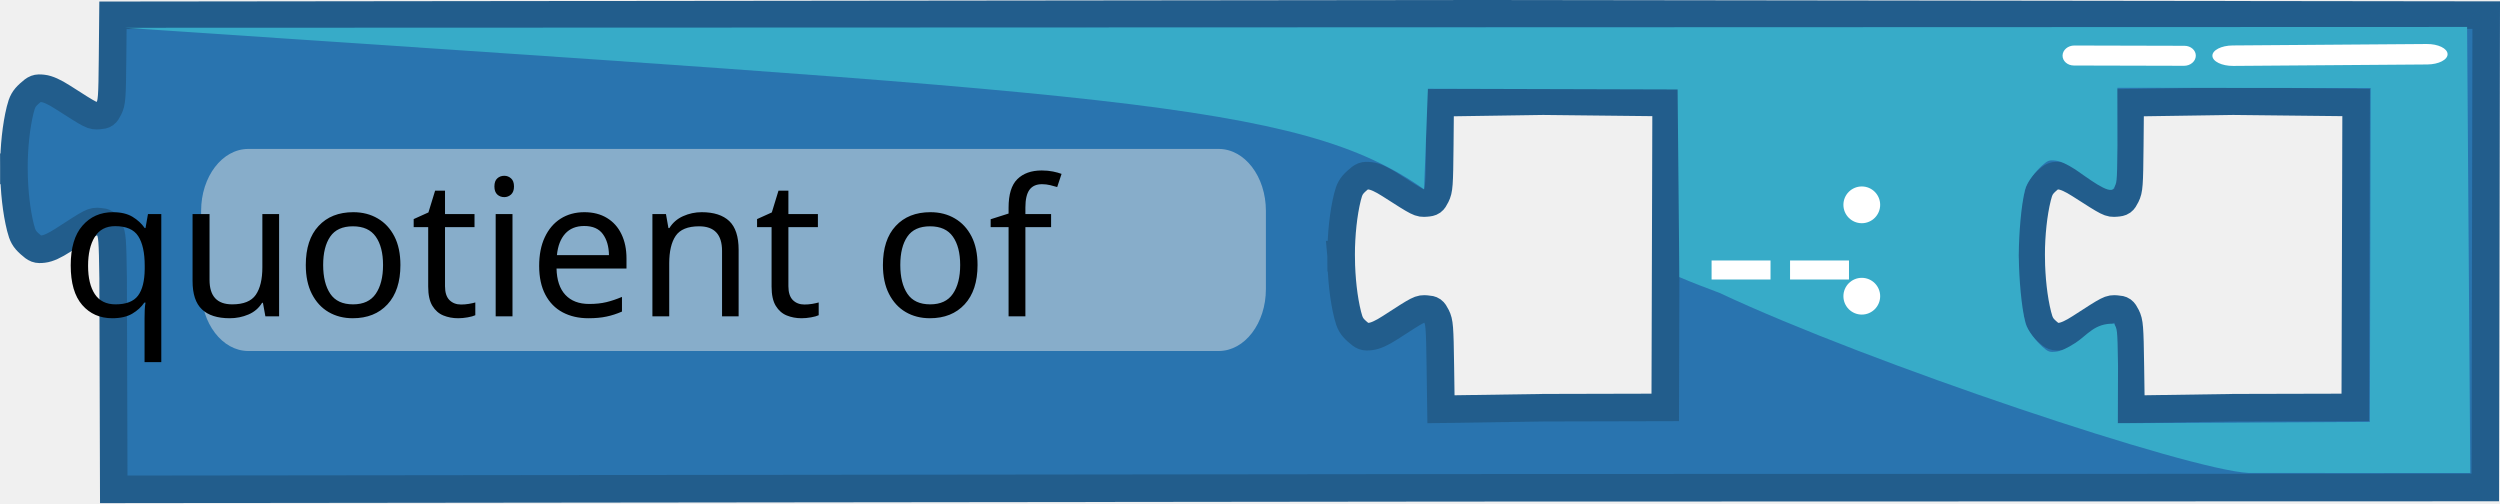
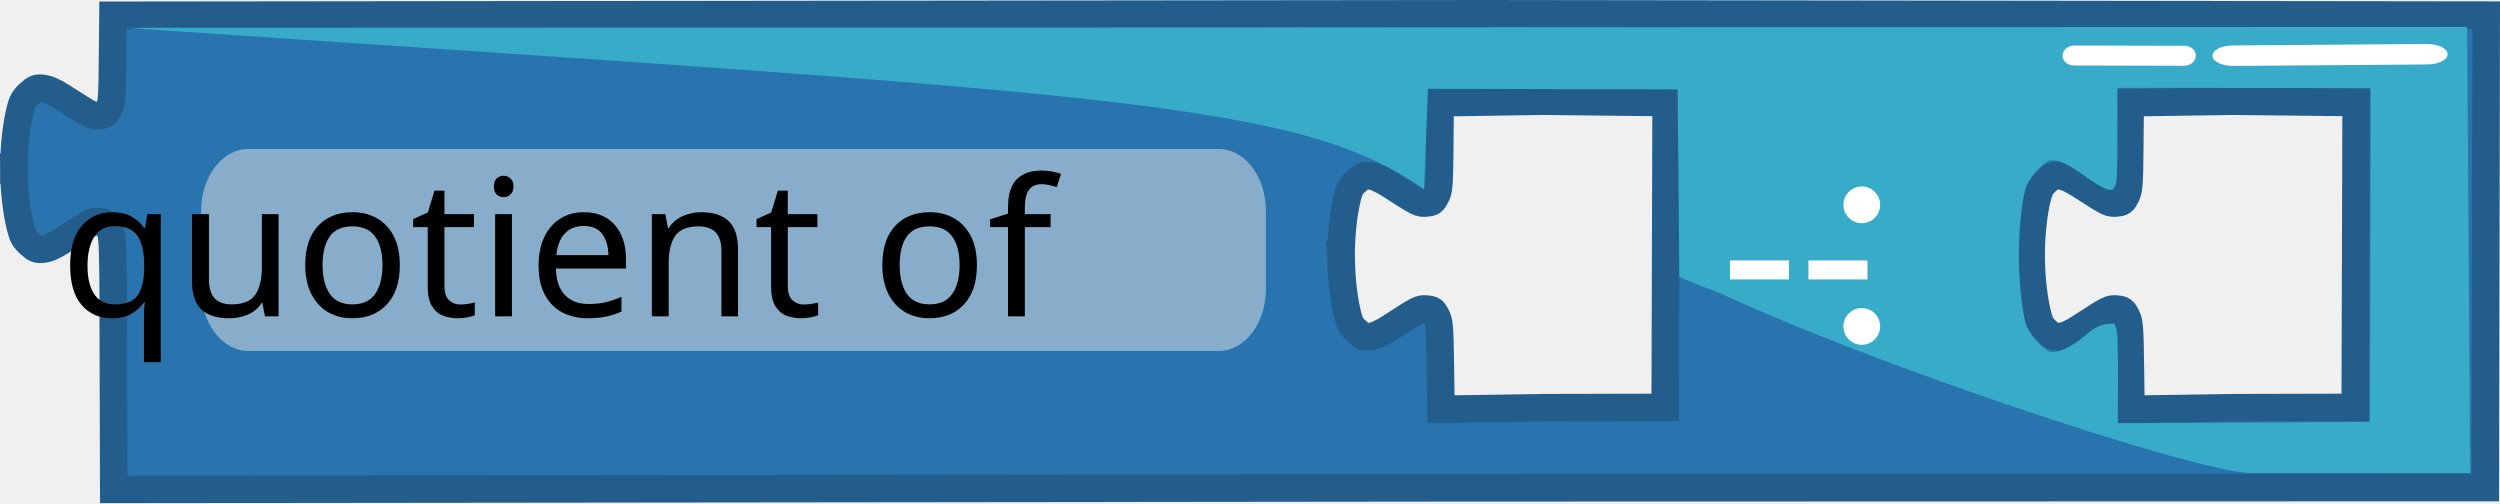
<svg xmlns="http://www.w3.org/2000/svg" width="306.454mm" height="61.675mm" viewBox="0 0 306.454 61.675" version="1.1" id="svg2283">
  <defs id="defs2277" />
-   <g id="layer1" transform="translate(253.1147,-814.1035)">
-     <g id="g2314" transform="matrix(0.6222609,0,0,-0.6222609,1404.732,1498.087)">
-       <path id="path2250" d="m -2377.209,1096.478 -264.769,-0.302 -0.081,-8.525 c -0.073,-7.756 -0.139,-8.641 -0.727,-9.825 -0.574,-1.156 -0.791,-1.312 -1.945,-1.397 -1.364,-0.101 -1.359,-0.104 -7.154,3.608 -1.657,1.061 -2.924,1.629 -3.87,1.733 -1.266,0.14 -1.537,0.038 -2.707,-1.024 -1.044,-0.948 -1.398,-1.579 -1.799,-3.208 -0.795,-3.232 -1.204,-7.243 -1.236,-11.287 h -0.01 c 4e-4,-0.105 0.01,-0.208 0.01,-0.313 -6e-4,-0.105 0,-0.21 0,-0.315 h 0.01 c 0.052,-4.043 0.481,-8.051 1.292,-11.279 0.409,-1.627 0.766,-2.256 1.815,-3.199 1.175,-1.056 1.446,-1.159 2.712,-1.012 0.946,0.109 2.209,0.682 3.861,1.752 5.777,3.74 5.772,3.738 7.137,3.643 1.155,-0.08 1.373,-0.234 1.953,-1.387 0.594,-1.18 0.663,-2.066 0.773,-9.822 l 0.122,-41.525 264.771,0.303 202.409,0.057 0.179,93.06 z m 16.962,-17.219 24.234,-0.267 -0.177,-60.059 -23.909,-0.059 -20.27,-0.302 -0.122,8.524 c -0.111,7.756 -0.18,8.641 -0.773,9.822 -0.58,1.153 -0.798,1.307 -1.953,1.387 -1.365,0.095 -1.36,0.097 -7.137,-3.643 -1.652,-1.07 -2.915,-1.642 -3.861,-1.75 -1.266,-0.146 -1.537,-0.045 -2.711,1.011 -1.049,0.943 -1.406,1.573 -1.815,3.201 -0.811,3.228 -1.24,7.235 -1.292,11.278 h -0.01 c -9e-4,0.105 0,0.21 0,0.315 0,0.105 0,0.21 -0.01,0.315 h 0.01 c 0.033,4.043 0.441,8.053 1.236,11.285 0.401,1.629 0.755,2.26 1.799,3.208 1.17,1.062 1.441,1.165 2.707,1.025 0.947,-0.104 2.213,-0.671 3.87,-1.733 5.795,-3.712 5.79,-3.711 7.154,-3.609 1.154,0.086 1.371,0.242 1.945,1.397 0.588,1.183 0.654,2.07 0.727,9.826 l 0.079,8.524 z m 135.93,0 24.234,-0.267 -0.177,-60.059 -23.909,-0.059 -20.27,-0.302 -0.122,8.524 c -0.111,7.756 -0.181,8.641 -0.775,9.822 -0.58,1.153 -0.796,1.307 -1.951,1.387 -1.365,0.095 -1.36,0.097 -7.137,-3.643 -1.652,-1.07 -2.915,-1.642 -3.861,-1.75 -1.266,-0.146 -1.537,-0.045 -2.712,1.011 -1.049,0.943 -1.406,1.573 -1.815,3.201 -0.811,3.228 -1.24,7.235 -1.292,11.278 h -0.01 c -7e-4,0.105 0,0.21 0,0.315 0,0.105 0,0.21 -0.01,0.315 h 0.01 c 0.033,4.043 0.441,8.053 1.236,11.285 0.401,1.629 0.755,2.26 1.799,3.208 1.17,1.062 1.441,1.165 2.707,1.025 0.947,-0.104 2.213,-0.671 3.87,-1.733 5.795,-3.712 5.79,-3.711 7.154,-3.609 1.154,0.086 1.371,0.242 1.945,1.397 0.588,1.183 0.654,2.07 0.727,9.826 l 0.079,8.524 z" style="fill:#2974af;fill-opacity:1;stroke:#225d8c;stroke-width:5.426;stroke-miterlimit:4;stroke-dasharray:none;stroke-opacity:1" />
-       <path id="path2252" d="m -2178.228,1093.881 -461.427,-0.163 c 194.175,-13.105 231.153,-14.344 255.955,-31.818 l 0.758,19.808 49.189,-0.141 0.347,-36.959 c 2.353,-1.028 5.298,-2.128 7.893,-3.111 29.72,-13.957 92.459,-34.877 104.244,-35.474 l 43.664,-0.01 z m -18.993,-12.035 -0.156,-65.765 -49.655,-0.265 0.04,11.282 c -0.111,7.756 -0.181,7.141 -0.775,8.322 -3.825,0.148 -5.252,-2.229 -7.588,-3.756 -1.652,-1.07 -2.915,-1.642 -3.861,-1.75 -1.266,-0.146 -1.537,-0.045 -2.711,1.011 -1.049,0.943 -2.906,3.073 -3.315,4.701 -0.811,3.228 -1.24,8.735 -1.292,12.778 h -0.01 c -7e-4,0.105 0,0.21 0,0.315 0,0.105 -0.01,0.21 -0.01,0.315 h 0.01 c 0.033,4.043 0.441,9.553 1.236,12.785 0.401,1.629 2.255,3.76 3.299,4.708 1.17,1.062 1.441,1.165 2.707,1.025 0.947,-0.104 2.213,-0.671 3.87,-1.733 2.277,-1.516 6.838,-5.156 7.6,-3.712 0.588,1.183 0.654,0.57 0.727,8.326 l -0.018,11.464 z" style="fill:#37abc8;fill-opacity:1;stroke:none;stroke-width:5.426;stroke-miterlimit:4;stroke-dasharray:none;stroke-opacity:1" />
-       <rect rx="4.045" ry="2.016" transform="matrix(0.9999721,0.00747001,0.02696542,-0.9996364,0,0)" y="-1107.033" x="-2198.664" height="4.033" width="46.33" id="rect2254" style="opacity:1;fill:#ffffff;fill-opacity:1;stroke:none;stroke-width:2.335;stroke-miterlimit:4;stroke-dasharray:none;stroke-opacity:1" />
-       <rect style="opacity:1;fill:#ffffff;fill-opacity:1;stroke:none;stroke-width:2.711;stroke-miterlimit:4;stroke-dasharray:none;stroke-opacity:1" id="rect2256" width="26.249" height="3.941" x="-2282.849" y="-1084.655" transform="matrix(0.9999967,-0.00256827,-0.0230192,-0.999735,0,0)" ry="1.971" rx="2.269" />
-       <rect style="opacity:0.5;fill:#e6e6e6;fill-opacity:1;stroke:none;stroke-width:23.005;stroke-miterlimit:4;stroke-dasharray:none;stroke-opacity:1" id="rect2258" width="209.753" height="39.805" x="-2624.61" y="-1069.852" transform="scale(1,-1)" rx="9.303" ry="12.192" />
-       <text xml:space="preserve" style="font-style:normal;font-variant:normal;font-weight:normal;font-stretch:normal;font-size:37.559px;line-height:1.25;font-family:'Bebas Neue';-inkscape-font-specification:'Bebas Neue';text-align:center;letter-spacing:0px;word-spacing:0px;text-anchor:middle;fill:#000000;fill-opacity:1;stroke:none;stroke-width:2.012" x="-2520.363" y="-1036.876" id="text2262" transform="scale(1,-1)">
-         <tspan id="tspan2260" x="-2520.363" y="-1036.876" style="font-style:normal;font-variant:normal;font-weight:normal;font-stretch:normal;font-family:PAGRevolucionW00-Regular;-inkscape-font-specification:PAGRevolucionW00-Regular;fill:#000000;stroke-width:2.012">quotient of</tspan>
+   <g id="layer1" transform="translate(315.3342,-802.9207)">
+     <g id="g47">
+       <path style="fill:#2974af;fill-opacity:1;stroke:#225d8c;stroke-width:3.377;stroke-miterlimit:4;stroke-dasharray:none;stroke-opacity:1" d="m -136.732,804.609 -164.755,0.188 -0.05,5.305 c -0.045,4.827 -0.086,5.377 -0.452,6.114 -0.357,0.719 -0.492,0.816 -1.21,0.87 -0.849,0.063 -0.846,0.065 -4.452,-2.245 -1.031,-0.66 -1.819,-1.013 -2.408,-1.078 -0.788,-0.087 -0.957,-0.024 -1.684,0.637 -0.65,0.59 -0.87,0.982 -1.119,1.996 -0.495,2.011 -0.749,4.507 -0.769,7.023 h -0.006 c 2.5e-4,0.065 0.006,0.13 0.006,0.195 -3.7e-4,0.065 0,0.131 0,0.196 h 0.006 c 0.032,2.516 0.299,5.01 0.804,7.019 0.255,1.013 0.477,1.404 1.129,1.991 0.731,0.657 0.899,0.721 1.687,0.63 0.589,-0.068 1.375,-0.425 2.403,-1.09 3.595,-2.327 3.592,-2.326 4.441,-2.267 0.719,0.05 0.854,0.146 1.215,0.863 0.369,0.735 0.412,1.285 0.481,6.112 l 0.076,25.84 164.756,-0.189 125.951,-0.035 0.111,-57.908 z m 10.554,10.715 15.08,0.166 -0.11,37.372 -14.878,0.037 -12.614,0.188 -0.076,-5.304 c -0.069,-4.826 -0.112,-5.377 -0.481,-6.112 -0.361,-0.718 -0.497,-0.813 -1.215,-0.863 -0.849,-0.059 -0.846,-0.06 -4.441,2.267 -1.028,0.666 -1.814,1.022 -2.403,1.089 -0.788,0.091 -0.956,0.028 -1.687,-0.629 -0.653,-0.587 -0.875,-0.979 -1.129,-1.992 -0.505,-2.009 -0.771,-4.502 -0.804,-7.018 h -0.006 c -5.6e-4,-0.065 0,-0.131 0,-0.196 0,-0.065 0,-0.131 -0.006,-0.196 h 0.006 c 0.021,-2.516 0.274,-5.011 0.769,-7.022 0.25,-1.014 0.47,-1.406 1.119,-1.996 0.728,-0.661 0.897,-0.725 1.684,-0.638 0.589,0.065 1.377,0.418 2.408,1.078 3.606,2.31 3.603,2.309 4.452,2.246 0.718,-0.053 0.853,-0.15 1.21,-0.87 0.366,-0.736 0.407,-1.288 0.452,-6.114 l 0.049,-5.304 z m 84.584,0 15.08,0.166 -0.11,37.372 -14.878,0.037 -12.614,0.188 -0.076,-5.304 c -0.069,-4.826 -0.113,-5.377 -0.482,-6.112 -0.361,-0.718 -0.496,-0.813 -1.214,-0.863 -0.849,-0.059 -0.846,-0.06 -4.441,2.267 -1.028,0.666 -1.814,1.022 -2.403,1.089 -0.788,0.091 -0.956,0.028 -1.687,-0.629 -0.653,-0.587 -0.875,-0.979 -1.129,-1.992 -0.505,-2.009 -0.771,-4.502 -0.804,-7.018 h -0.006 c -4.36e-4,-0.065 0,-0.131 0,-0.196 0,-0.065 0,-0.131 -0.006,-0.196 h 0.006 c 0.021,-2.516 0.274,-5.011 0.769,-7.022 0.25,-1.014 0.47,-1.406 1.119,-1.996 0.728,-0.661 0.897,-0.725 1.684,-0.638 0.589,0.065 1.377,0.418 2.408,1.078 3.606,2.31 3.603,2.309 4.452,2.246 0.718,-0.053 0.853,-0.15 1.21,-0.87 0.366,-0.736 0.407,-1.288 0.452,-6.114 l 0.049,-5.304 z" id="path2226" />
+       <path style="fill:#37abc8;fill-opacity:1;stroke:none;stroke-width:3.377;stroke-miterlimit:4;stroke-dasharray:none;stroke-opacity:1" d="m -12.913,806.225 -287.128,0.101 c 120.827,8.155 143.837,8.926 159.271,19.799 l 0.472,-12.326 30.609,0.087 0.216,22.998 c 1.464,0.64 3.297,1.324 4.911,1.936 18.493,8.685 57.533,21.702 64.867,22.074 l 27.17,0.006 z m -11.819,7.489 -0.097,40.923 -30.898,0.165 0.025,-7.02 c -0.069,-4.826 -0.113,-4.444 -0.482,-5.178 -2.38,-0.092 -3.268,1.387 -4.722,2.337 -1.028,0.666 -1.814,1.022 -2.403,1.089 -0.788,0.091 -0.956,0.028 -1.687,-0.629 -0.653,-0.587 -1.808,-1.912 -2.063,-2.925 -0.505,-2.009 -0.771,-5.435 -0.804,-7.951 h -0.006 c -4.36e-4,-0.065 0,-0.131 0,-0.196 0,-0.065 -0.006,-0.131 -0.006,-0.196 h 0.006 c 0.021,-2.516 0.274,-5.945 0.769,-7.956 0.25,-1.014 1.403,-2.34 2.053,-2.93 0.728,-0.661 0.897,-0.725 1.684,-0.638 0.589,0.065 1.377,0.418 2.408,1.078 1.417,0.943 4.255,3.208 4.729,2.31 0.366,-0.736 0.407,-0.355 0.452,-5.181 l -0.011,-7.133 z" id="path2228" />
+       <rect style="opacity:1;fill:#ffffff;fill-opacity:1;stroke:none;stroke-width:1.453;stroke-miterlimit:4;stroke-dasharray:none;stroke-opacity:1" id="rect2230" width="28.829" height="2.509" x="-65.963" y="808.312" transform="matrix(0.9999721,-0.00747002,0.02696542,0.9996364,0,0)" ry="1.255" rx="2.517" />
+       <rect rx="1.412" ry="1.226" transform="matrix(0.9999967,0.00256826,-0.0230192,0.999735,0,0)" y="808.821" x="-43.851" height="2.452" width="16.333" id="rect2232" style="opacity:1;fill:#ffffff;fill-opacity:1;stroke:none;stroke-width:1.687;stroke-miterlimit:4;stroke-dasharray:none;stroke-opacity:1" />
+       <rect ry="7.587" rx="5.789" y="821.177" x="-290.679" height="24.769" width="130.521" id="rect2234" style="opacity:0.5;fill:#e6e6e6;fill-opacity:1;stroke:none;stroke-width:14.315;stroke-miterlimit:4;stroke-dasharray:none;stroke-opacity:1" />
+       <text id="text2238" y="841.697" x="-225.881" style="font-style:normal;font-variant:normal;font-weight:normal;font-stretch:normal;font-size:23.371px;line-height:1.25;font-family:'Bebas Neue';-inkscape-font-specification:'Bebas Neue';text-align:center;letter-spacing:0px;word-spacing:0px;text-anchor:middle;fill:#000000;fill-opacity:1;stroke:none;stroke-width:1.252" xml:space="preserve">
+         <tspan style="font-style:normal;font-variant:normal;font-weight:normal;font-stretch:normal;font-family:Digitalt;-inkscape-font-specification:Digitalt;fill:#000000;stroke-width:1.252" y="841.697" x="-225.881" id="tspan2236">quotient of</tspan>
      </text>
-       <g id="g2272" transform="translate(0,-214.5)">
-         <text xml:space="preserve" style="font-style:normal;font-variant:normal;font-weight:normal;font-stretch:normal;font-size:14px;line-height:1.25;font-family:'Bebas Neue';-inkscape-font-specification:'Bebas Neue';text-align:center;letter-spacing:0px;word-spacing:0px;text-anchor:middle;fill:#ffffff;fill-opacity:1;stroke:none;stroke-width:0.75" x="-2297.147" y="-1247.646" id="text2266" transform="scale(1,-1)">
-           <tspan id="tspan2264" x="-2297.147" y="-1247.646" style="font-size:48px;fill:#ffffff;stroke-width:0.75" dx="0 -4.455">--</tspan>
-         </text>
-         <circle style="opacity:1;fill:#ffffff;fill-opacity:1;stroke:none;stroke-width:2;stroke-miterlimit:4;stroke-dasharray:none;stroke-opacity:1" id="circle2268" cx="-2297.47" cy="-1273.34" r="3.62" transform="scale(1,-1)" />
-         <circle transform="scale(1,-1)" r="3.62" cy="-1255.34" cx="-2297.47" id="circle2270" style="opacity:1;fill:#ffffff;fill-opacity:1;stroke:none;stroke-width:2;stroke-miterlimit:4;stroke-dasharray:none;stroke-opacity:1" />
-       </g>
+       <text xml:space="preserve" style="font-style:normal;font-variant:normal;font-weight:normal;font-stretch:normal;font-size:8.712px;line-height:1.25;font-family:'Bebas Neue';-inkscape-font-specification:'Bebas Neue';text-align:center;letter-spacing:0px;word-spacing:0px;text-anchor:middle;fill:#ffffff;fill-opacity:1;stroke:none;stroke-width:0.467" x="-86.912" y="844.018" id="text2242">
+         <tspan id="tspan2240" x="-86.912" y="844.018" style="font-style:normal;font-variant:normal;font-weight:normal;font-stretch:normal;font-size:29.869px;font-family:Digitalt;-inkscape-font-specification:Digitalt;fill:#ffffff;stroke-width:0.467" dx="0 -2.772">--</tspan>
+       </text>
+       <circle style="opacity:1;fill:#ffffff;fill-opacity:1;stroke:none;stroke-width:1.245;stroke-miterlimit:4;stroke-dasharray:none;stroke-opacity:1" id="circle2244" cx="-87.113" cy="828.029" r="2.252" />
+       <circle r="2.252" cy="842.934" cx="-87.113" id="circle2246" style="opacity:1;fill:#ffffff;fill-opacity:1;stroke:none;stroke-width:1.245;stroke-miterlimit:4;stroke-dasharray:none;stroke-opacity:1" />
    </g>
  </g>
</svg>
